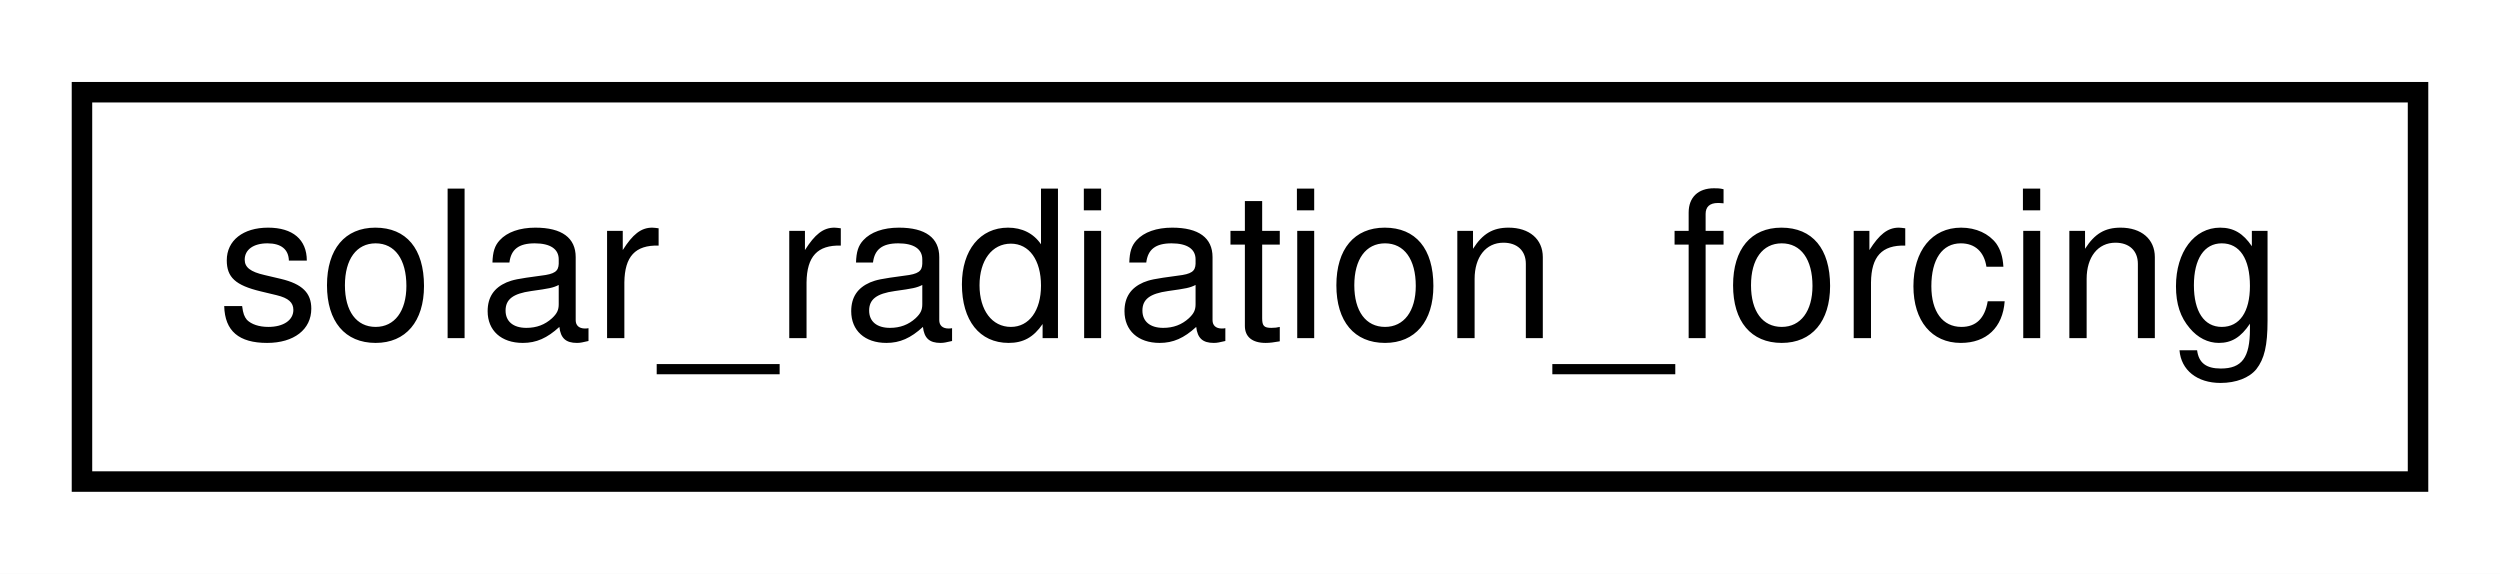
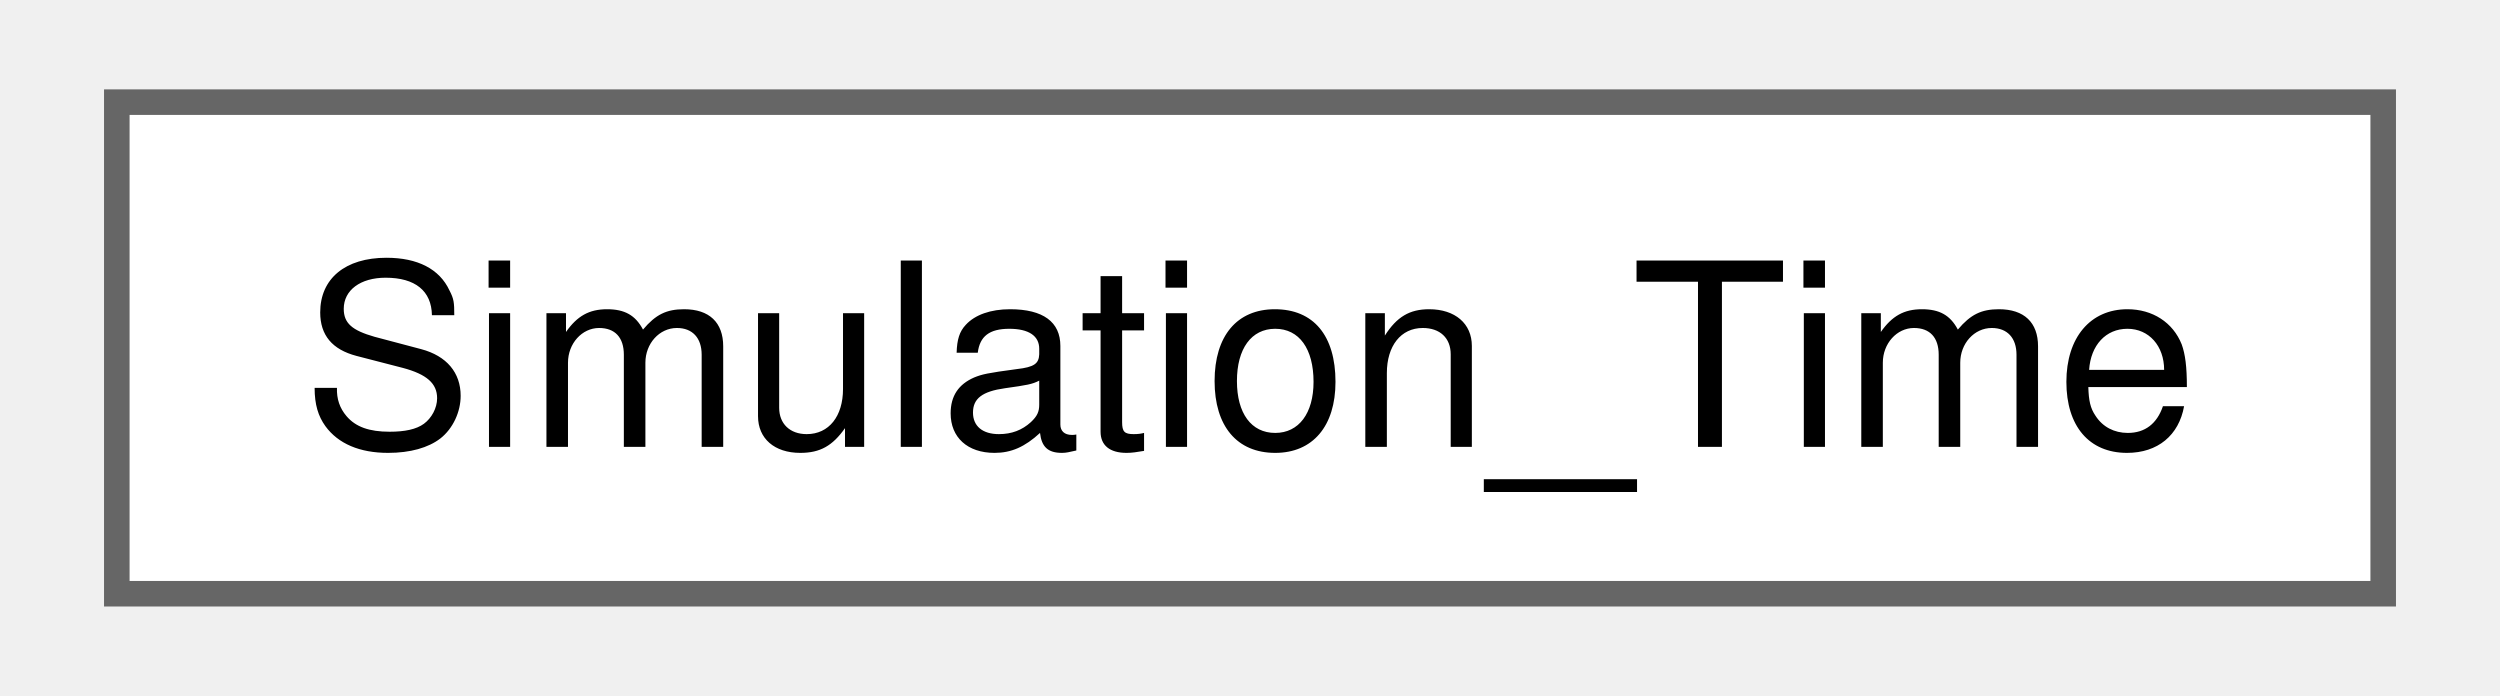
- <svg xmlns="http://www.w3.org/2000/svg" xmlns:xlink="http://www.w3.org/1999/xlink" width="122pt" height="28pt" viewBox="0.00 0.00 122.00 28.00">
-   <g id="graph0" class="graph" transform="scale(1 1) rotate(0) translate(4 24)">
-     <polygon fill="white" stroke="transparent" points="-4,4 -4,-24 118,-24 118,4 -4,4" />
-     <g id="node1" class="node">
-       <g id="a_node1">
-         <a xlink:href="structsolar__radiation__forcing.html" target="_top" xlink:title=" ">
-           <polygon fill="white" stroke="black" points="0,-0.5 0,-19.5 114,-19.5 114,-0.5 0,-0.5" />
-           <text text-anchor="middle" x="57" y="-7.5" font-family="Helvetica,sans-Serif" font-size="10.00">solar_radiation_forcing</text>
+ <svg xmlns="http://www.w3.org/2000/svg" xmlns:xlink="http://www.w3.org/1999/xlink" width="97pt" height="27pt" viewBox="0.00 0.00 96.75 27.25">
+   <g id="graph0" class="graph" transform="scale(1 1) rotate(0) translate(4 23.25)">
+     <g id="Node000000" class="node">
+       <g id="a_Node000000">
+         <a xlink:href="class_simulation___time.html" target="_top" xlink:title="Simulation Time class providing time-series variables and methods to the model.">
+           <polygon fill="white" stroke="#666666" points="88.75,-19.25 0,-19.25 0,0 88.75,0 88.75,-19.25" />
+           <text text-anchor="middle" x="44.38" y="-5.75" font-family="Helvetica,sans-Serif" font-size="10.00">Simulation_Time</text>
        </a>
      </g>
    </g>
  </g>
</svg>
